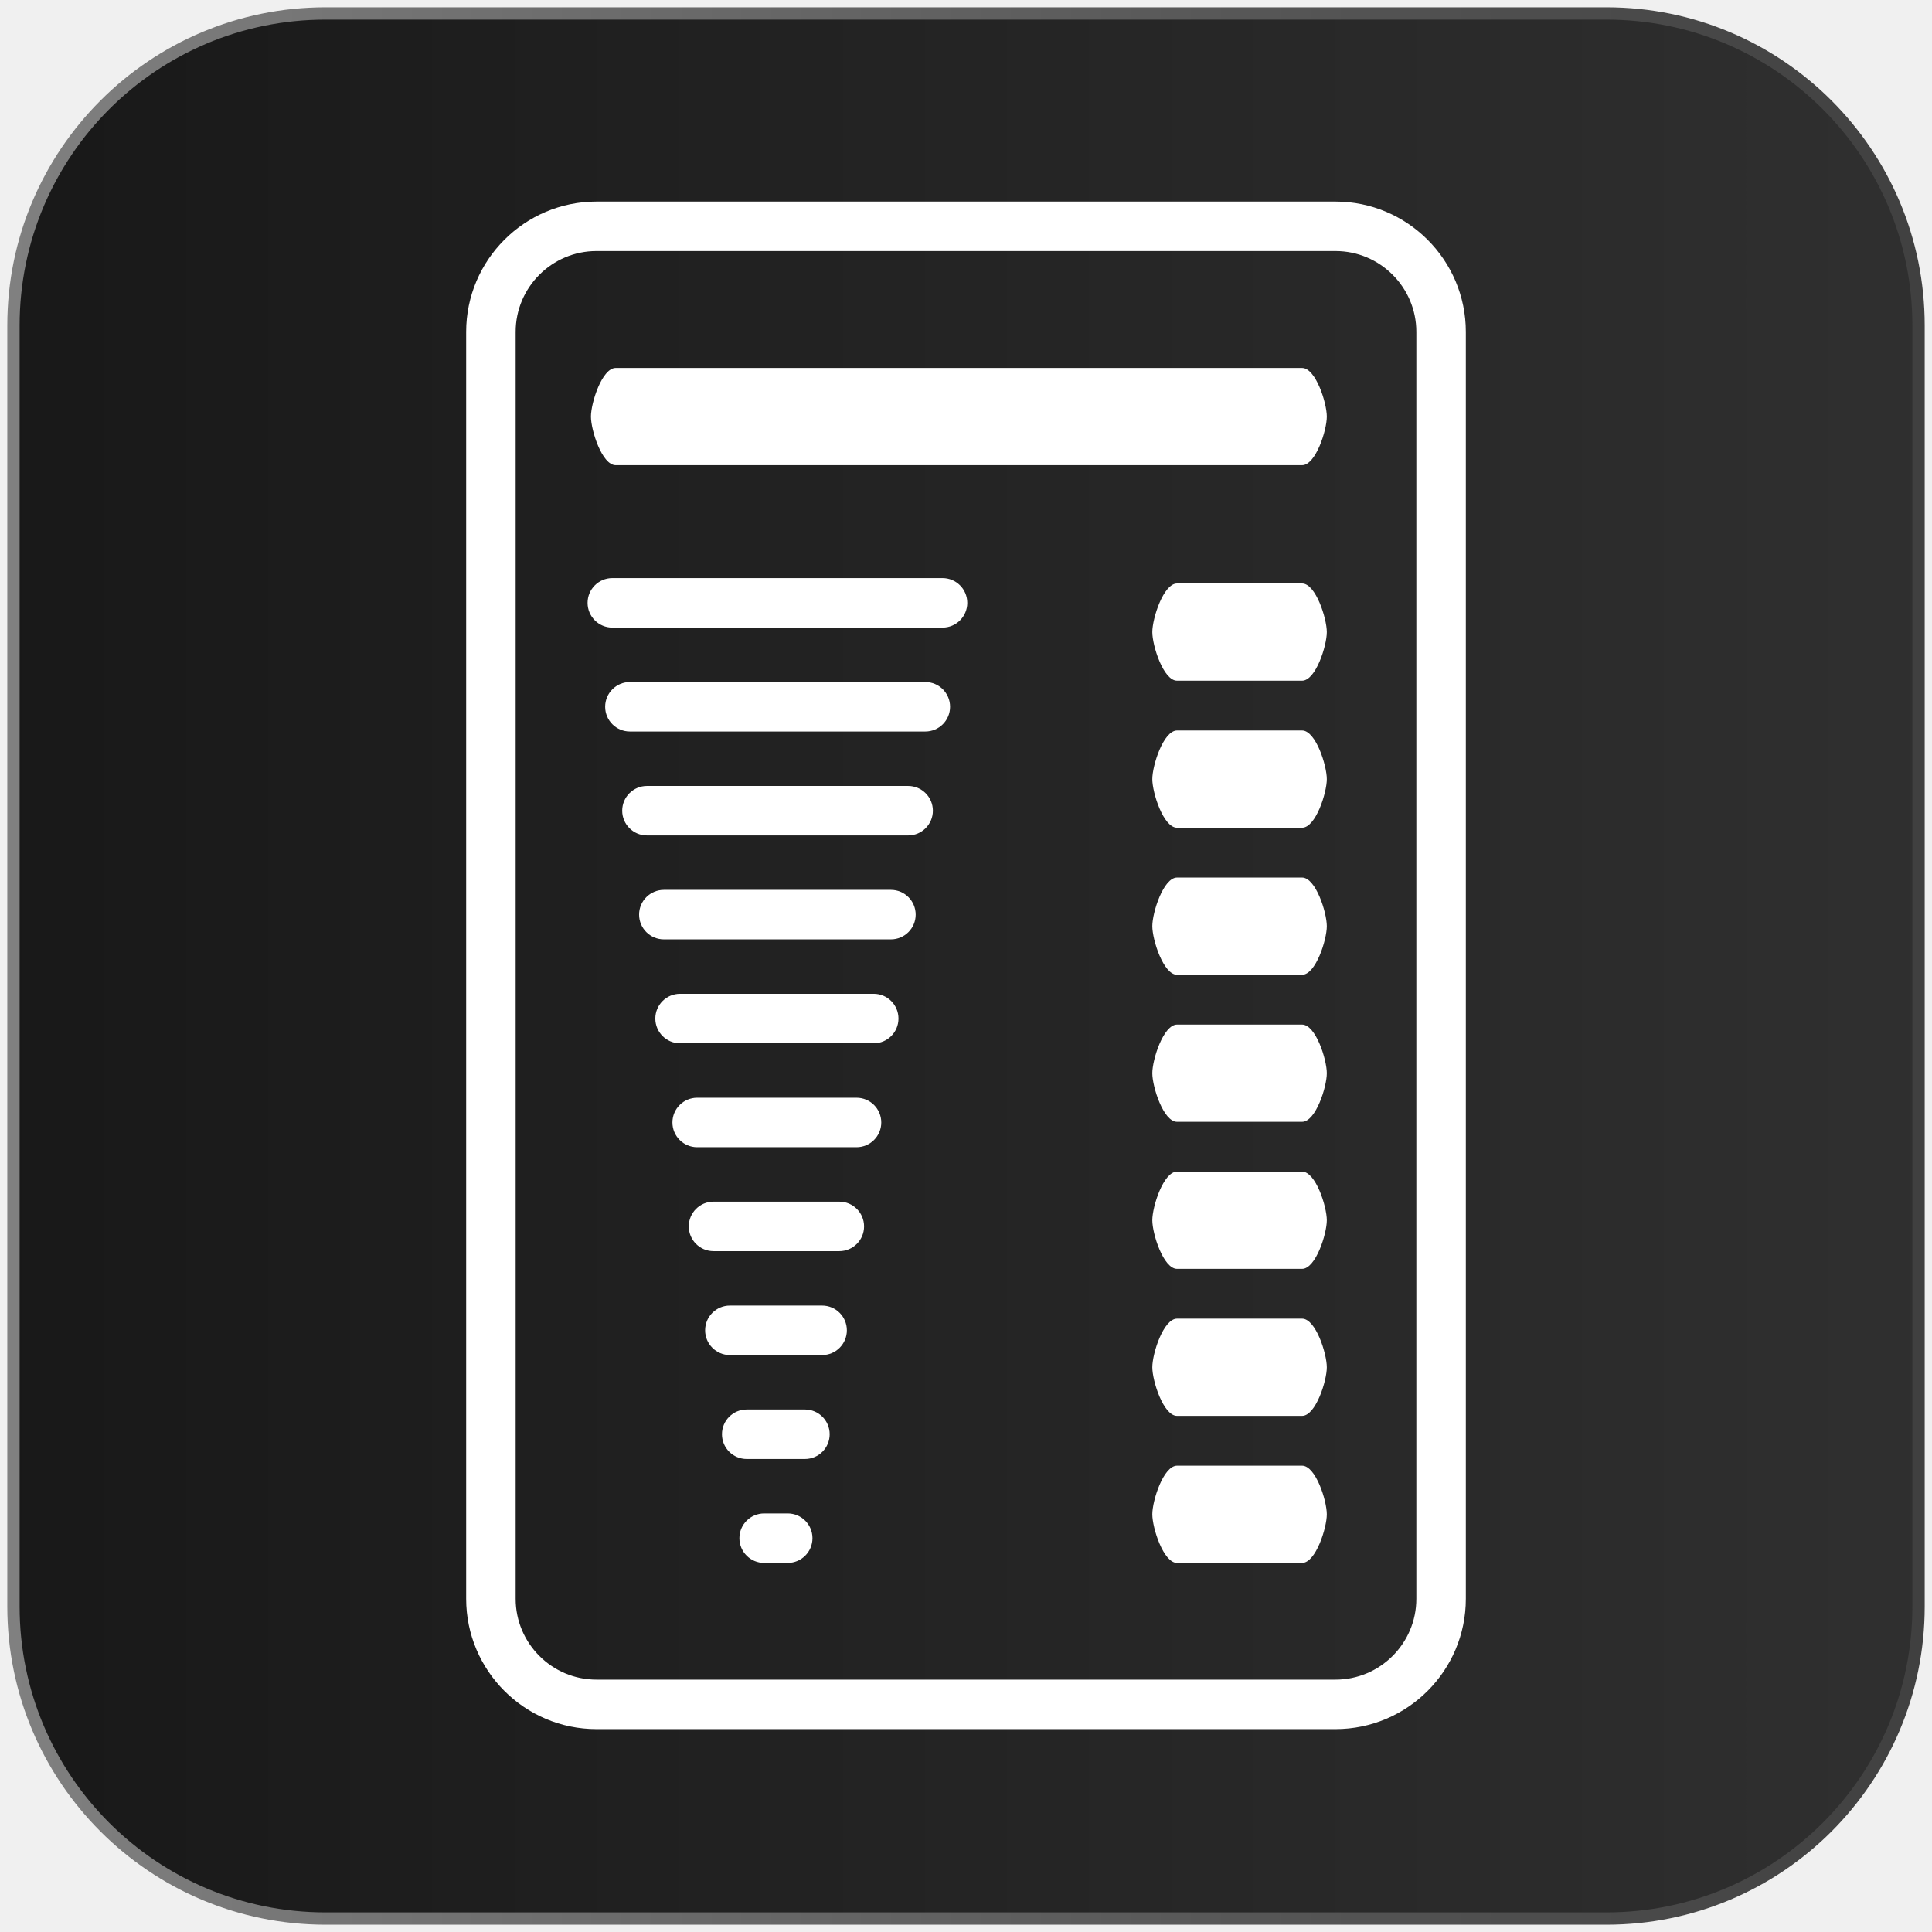
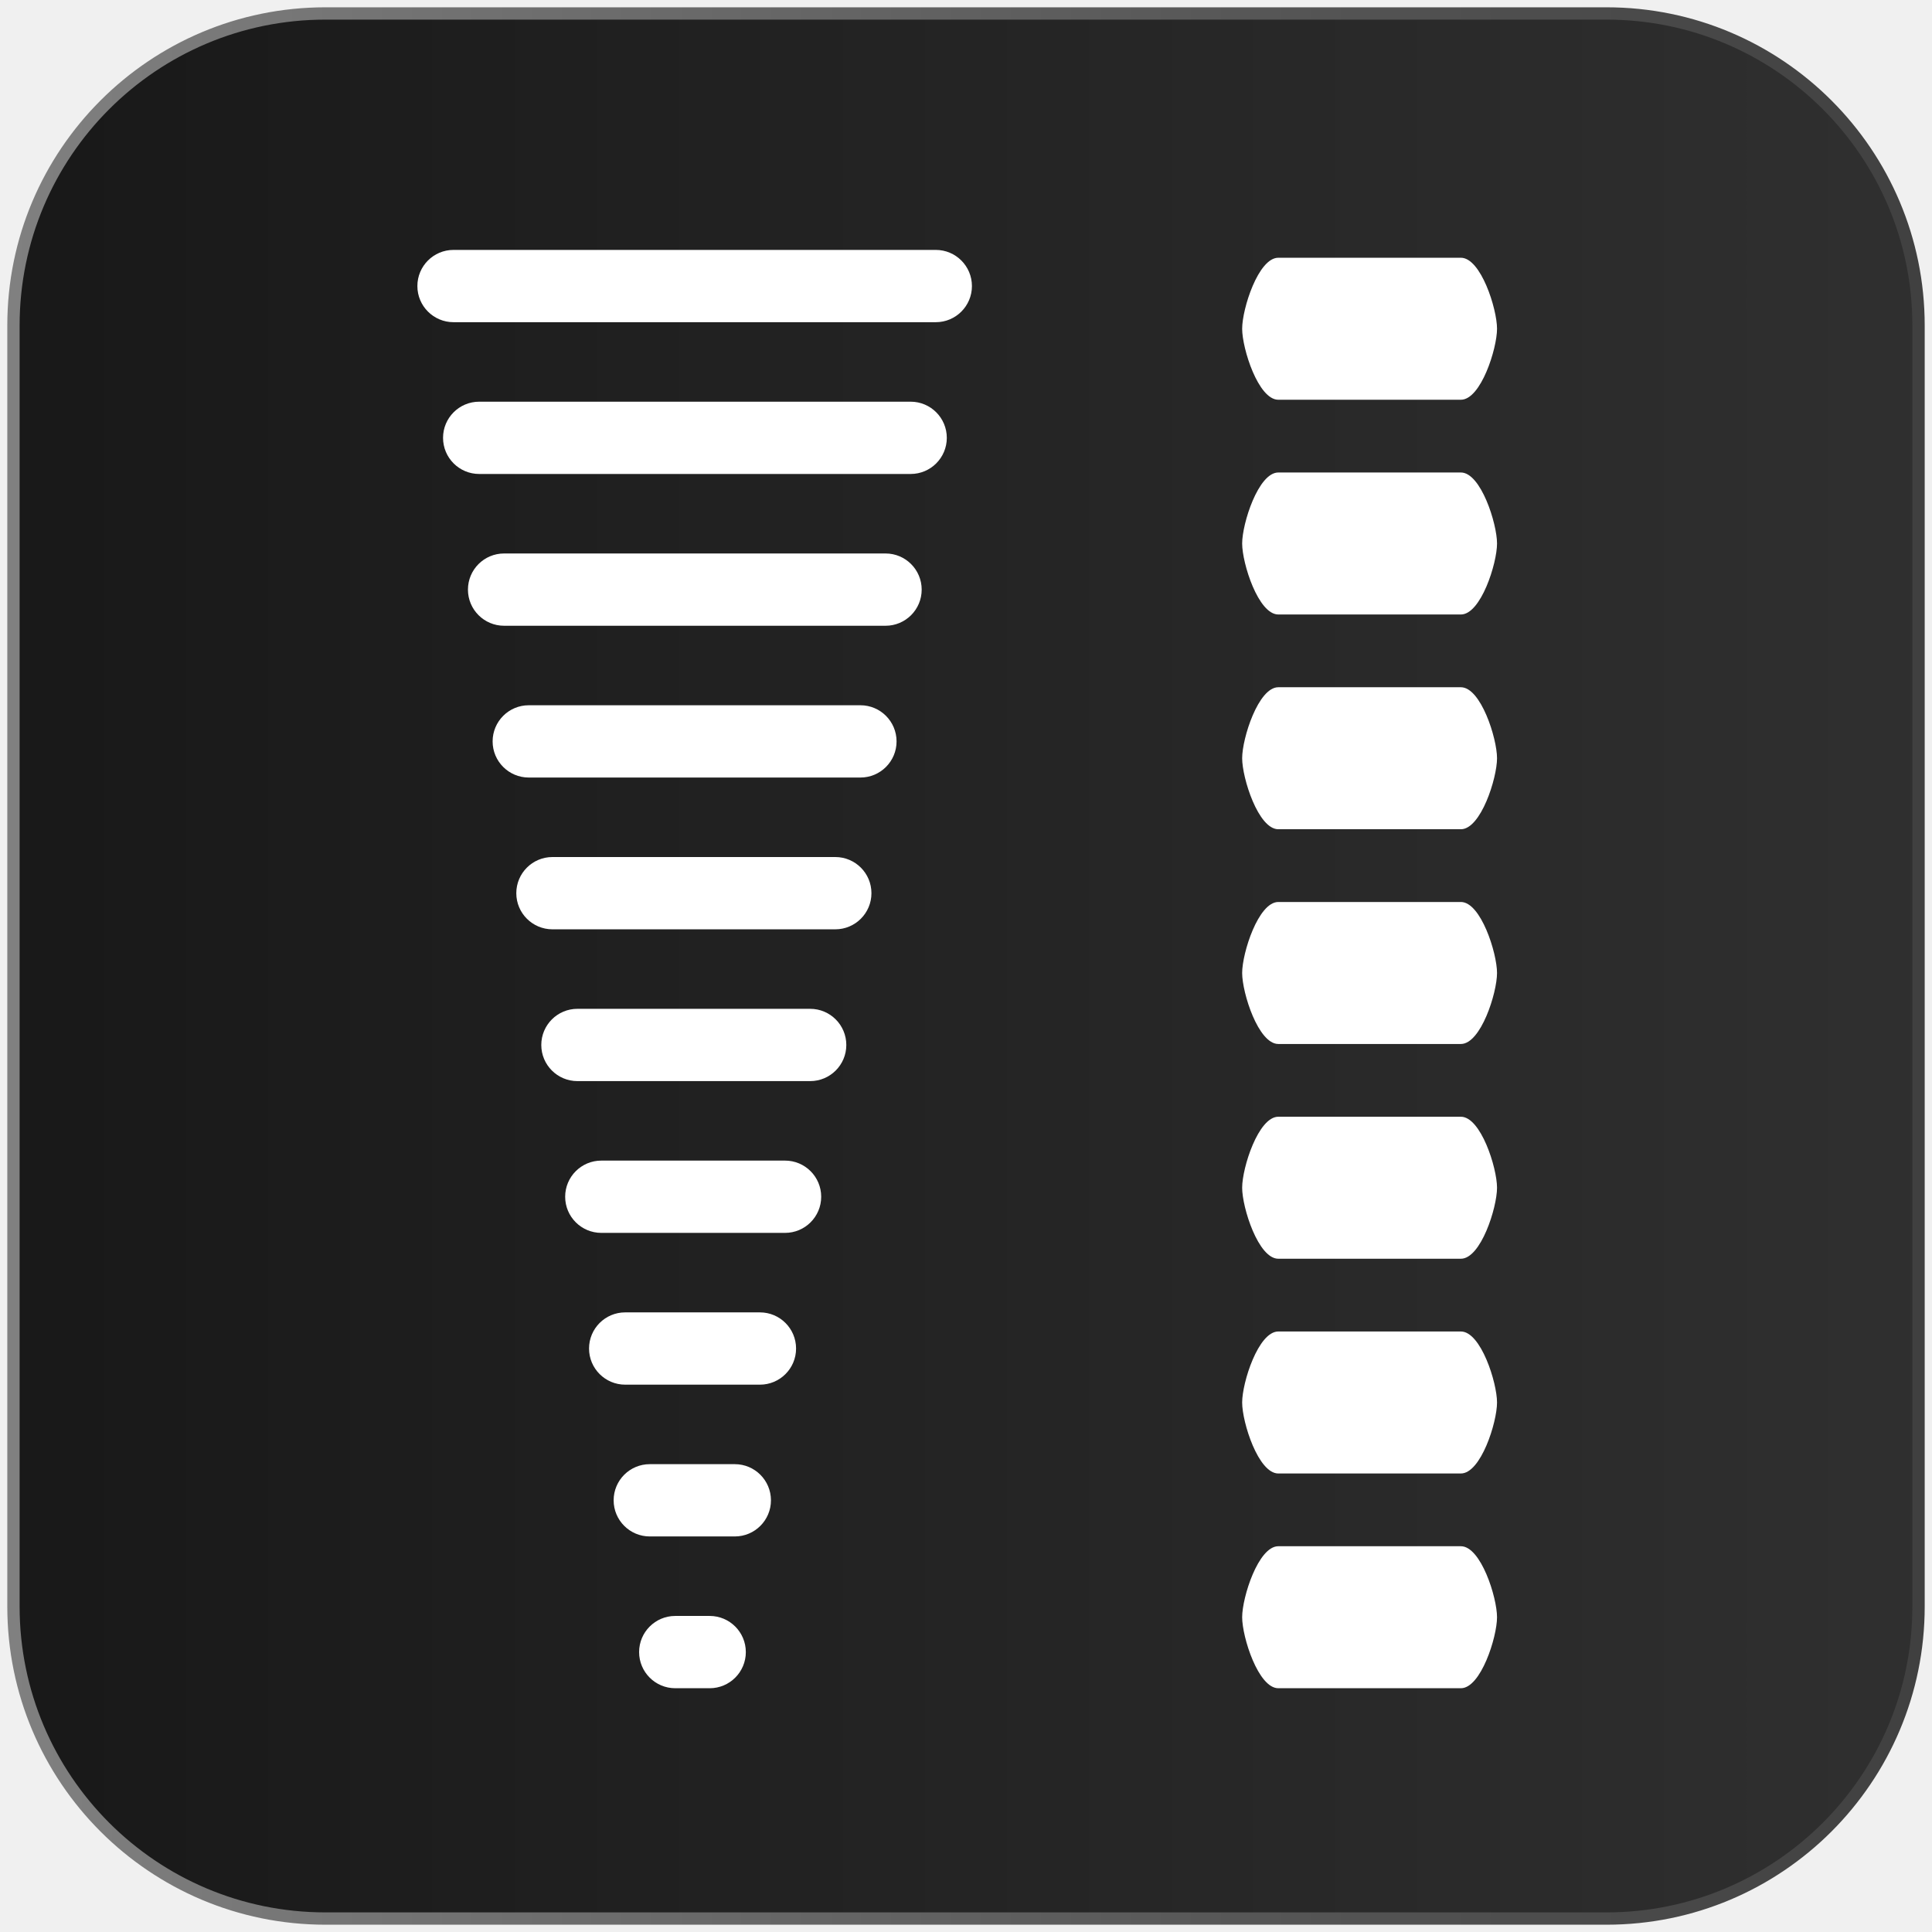
<svg xmlns="http://www.w3.org/2000/svg" xmlns:xlink="http://www.w3.org/1999/xlink" width="171.333mm" height="171.333mm" viewBox="0 0 607.087 607.087" id="svg2" version="1.1">
  <defs id="defs4">
    <linearGradient id="linearGradient4155">
      <stop style="stop-color:#000000;stop-opacity:1;" offset="0" id="stop4157" />
    </linearGradient>
    <linearGradient id="linearGradient4149">
      <stop style="stop-color:#000000;stop-opacity:1;" offset="0" id="stop4151" />
    </linearGradient>
    <linearGradient id="linearGradient4139">
      <stop style="stop-color:#2b2200;stop-opacity:1;" offset="0" id="stop4141" />
      <stop style="stop-color:#2b2200;stop-opacity:0;" offset="1" id="stop4143" />
    </linearGradient>
    <linearGradient xlink:href="#linearGradient895" id="linearGradient897" x1="325.631" y1="93.06" x2="925.631" y2="93.06" gradientUnits="userSpaceOnUse" gradientTransform="matrix(1.03212,0,0,1.03212,-20.0952,-2.989067)" />
    <linearGradient id="linearGradient895">
      <stop style="stop-color:#181818;stop-opacity:1;" offset="0" id="stop891" />
      <stop style="stop-color:#303030;stop-opacity:1;" offset="1" id="stop893" />
    </linearGradient>
    <linearGradient xlink:href="#linearGradient8256" id="linearGradient8258" x1="324.381" y1="93.06" x2="926.881" y2="93.06" gradientUnits="userSpaceOnUse" />
    <linearGradient id="linearGradient8256">
      <stop style="stop-color:#808080;stop-opacity:1;" offset="0" id="stop8254" />
      <stop style="stop-color:#404040;stop-opacity:1;" offset="1" id="stop8252" />
    </linearGradient>
  </defs>
  <g id="layer1" transform="translate(-65.22407,-173.7018)">
    <g id="g4165" transform="matrix(0.7071068,-0.7071068,0.7071068,0.7071068,-256.8632,384.1855)">
      <rect style="fill:url(#linearGradient897);fill-opacity:1;stroke:url(#linearGradient8258);stroke-width:3.87;stroke-miterlimit:4;stroke-dasharray:none;stroke-opacity:1" id="rect5645" width="598.63" height="598.63" x="326.316" y="-206.255" transform="rotate(45)" ry="98.051" rx="98.051" />
      <g transform="matrix(0.6187166,0.6187166,-0.6187166,0.6187166,382.8425,177.4861)" id="g14" />
      <g transform="matrix(0.6187166,0.6187166,-0.6187166,0.6187166,382.8425,177.4861)" id="g16" />
      <g transform="matrix(0.6187166,0.6187166,-0.6187166,0.6187166,382.8425,177.4861)" id="g18" />
      <g transform="matrix(0.6187166,0.6187166,-0.6187166,0.6187166,382.8425,177.4861)" id="g20" />
      <g transform="matrix(0.6187166,0.6187166,-0.6187166,0.6187166,382.8425,177.4861)" id="g22" />
      <g transform="matrix(0.6187166,0.6187166,-0.6187166,0.6187166,382.8425,177.4861)" id="g24" />
      <g transform="matrix(0.6187166,0.6187166,-0.6187166,0.6187166,382.8425,177.4861)" id="g26" />
      <g transform="matrix(0.6187166,0.6187166,-0.6187166,0.6187166,382.8425,177.4861)" id="g28" />
      <g transform="matrix(0.6187166,0.6187166,-0.6187166,0.6187166,382.8425,177.4861)" id="g30" />
      <g transform="matrix(0.6187166,0.6187166,-0.6187166,0.6187166,382.8425,177.4861)" id="g32" />
      <g transform="matrix(0.6187166,0.6187166,-0.6187166,0.6187166,382.8425,177.4861)" id="g34" />
      <g transform="matrix(0.6187166,0.6187166,-0.6187166,0.6187166,382.8425,177.4861)" id="g36" />
      <g transform="matrix(0.6187166,0.6187166,-0.6187166,0.6187166,382.8425,177.4861)" id="g38" />
      <g transform="matrix(0.6187166,0.6187166,-0.6187166,0.6187166,382.8425,177.4861)" id="g40" />
      <g transform="matrix(0.6187166,0.6187166,-0.6187166,0.6187166,382.8425,177.4861)" id="g42" />
-       <g transform="matrix(0.6629126,0.6629126,-0.6629126,0.6629126,376.7307,168.6333)" id="g6" style="fill:#ffffff;fill-opacity:1">
-         <g id="g4" style="fill:#ffffff;fill-opacity:1">
-           <path d="M 379.853,0 H 132.147 c -24.085,0 -43.68,19.595 -43.68,43.68 v 424.64 c 0,24.085 19.595,43.68 43.68,43.68 h 247.706 c 24.085,0 43.68,-19.595 43.68,-43.68 V 43.68 C 423.533,19.595 403.938,0 379.853,0 Z m 27.093,468.32 c 0,14.939 -12.154,27.093 -27.093,27.093 H 132.147 c -14.939,0 -27.093,-12.154 -27.093,-27.093 V 43.68 c 0,-14.939 12.154,-27.093 27.093,-27.093 h 247.706 c 14.939,0 27.093,12.154 27.093,27.093 z" id="path2" style="fill:#ffffff;fill-opacity:1" />
+       <g id="g1" transform="matrix(1.460484,0,0,1.460484,-139.2789,-266.3454)">
+         <g transform="matrix(0.6629126,0.6629126,-0.6629126,0.6629126,335.5616,147.4398)" id="g72" style="font-variation-settings:normal;opacity:1;vector-effect:none;fill:#ffffff;fill-opacity:1;stroke-width:1;stroke-linecap:butt;stroke-linejoin:miter;stroke-miterlimit:4;stroke-dasharray:none;stroke-dashoffset:0;stroke-opacity:1;stop-color:#000000;stop-opacity:1">
+           <g id="g70" style="font-variation-settings:normal;vector-effect:none;fill:#ffffff;fill-opacity:1;stroke-width:1;stroke-linecap:butt;stroke-linejoin:miter;stroke-miterlimit:4;stroke-dasharray:none;stroke-dashoffset:0;stroke-opacity:1;stop-color:#000000;stop-opacity:1">
+             <path d="m 243.284,424.639 h -7.903 c -4.58,0 -8.294,3.713 -8.294,8.294 0,4.58 3.713,8.294 8.294,8.294 h 7.903 c 4.58,0 8.294,-3.713 8.294,-8.294 -0.001,-4.58 -3.714,-8.294 -8.294,-8.294 z" id="path68" style="font-variation-settings:normal;vector-effect:none;fill:#ffffff;fill-opacity:1;stroke-width:1;stroke-linecap:butt;stroke-linejoin:miter;stroke-miterlimit:4;stroke-dasharray:none;stroke-dashoffset:0;stroke-opacity:1;stop-color:#000000;stop-opacity:1" />
+           </g>
        </g>
+         <g id="g925" transform="matrix(0.6629126,0.6629126,-0.6629126,0.6629126,358.6531,124.3484)" style="fill:#ffffff;fill-opacity:1">
+           <g id="g923" style="fill:#ffffff;fill-opacity:1">
+             <path id="path921" d="m 249.05,424.639 h -19.514 c -4.58,0 -8.294,3.713 -8.294,8.294 0,4.58 3.713,8.294 8.294,8.294 h 19.514 c 4.58,0 8.294,-3.713 8.294,-8.294 -10e-4,-4.58 -3.714,-8.294 -8.294,-8.294 z" style="fill:#ffffff;fill-opacity:1" />
+           </g>
+         </g>
+         <g transform="matrix(0.6629126,0.6629126,-0.6629126,0.6629126,381.7446,101.2569)" id="g931" style="fill:#ffffff;fill-opacity:1">
+           <g id="g929" style="fill:#ffffff;fill-opacity:1">
+             <path d="m 254.815,424.639 h -30.924 c -4.58,0 -8.294,3.713 -8.294,8.294 0,4.58 3.713,8.294 8.294,8.294 h 30.924 c 4.58,0 8.294,-3.713 8.294,-8.294 -10e-4,-4.58 -3.714,-8.294 -8.294,-8.294 z" id="path927" style="fill:#ffffff;fill-opacity:1" />
+           </g>
+         </g>
+         <g id="g937" transform="matrix(0.6629126,0.6629126,-0.6629126,0.6629126,404.836,78.16557)" style="fill:#ffffff;fill-opacity:1">
+           <g id="g935" style="fill:#ffffff;fill-opacity:1">
+             <path id="path933" d="m 260.581,424.639 h -42.17 c -4.58,0 -8.294,3.713 -8.294,8.294 0,4.58 3.713,8.294 8.294,8.294 h 42.17 c 4.58,0 8.294,-3.713 8.294,-8.294 -0.001,-4.58 -3.714,-8.294 -8.294,-8.294 z" style="fill:#ffffff;fill-opacity:1" />
+           </g>
+         </g>
+         <g id="g925-5" transform="matrix(0.6629126,0.6629126,-0.6629126,0.6629126,427.9275,55.07414)" style="fill:#ffffff;fill-opacity:1">
+           <g id="g923-7" style="fill:#ffffff;fill-opacity:1">
+             <path id="path921-6" d="m 266.346,424.639 h -53.415 c -4.58,0 -8.294,3.713 -8.294,8.294 0,4.58 3.713,8.294 8.294,8.294 h 53.415 c 4.58,0 8.294,-3.713 8.294,-8.294 -0.001,-4.58 -3.714,-8.294 -8.294,-8.294 z" style="fill:#ffffff;fill-opacity:1" />
+           </g>
+         </g>
+         <g transform="matrix(0.6629126,0.6629126,-0.6629126,0.6629126,451.0189,31.98269)" id="g931-1" style="fill:#ffffff;fill-opacity:1">
+           <g id="g929-9" style="fill:#ffffff;fill-opacity:1">
+             <path d="m 272.112,424.639 h -64.915 c -4.58,0 -8.294,3.713 -8.294,8.294 0,4.58 3.713,8.294 8.294,8.294 h 64.915 c 4.58,0 8.294,-3.713 8.294,-8.294 -10e-4,-4.58 -3.714,-8.294 -8.294,-8.294 z" id="path927-6" style="fill:#ffffff;fill-opacity:1" />
+           </g>
+         </g>
+         <g id="g937-8" transform="matrix(0.6629126,0.6629126,-0.6629126,0.6629126,474.1104,8.891242)" style="fill:#ffffff;fill-opacity:1">
+           <g id="g935-1" style="fill:#ffffff;fill-opacity:1">
+             <path id="path933-7" d="m 277.877,424.639 h -76.115 c -4.58,0 -8.294,3.713 -8.294,8.294 0,4.58 3.713,8.294 8.294,8.294 h 76.115 c 4.58,0 8.294,-3.713 8.294,-8.294 -0.001,-4.58 -3.714,-8.294 -8.294,-8.294 z" style="fill:#ffffff;fill-opacity:1" />
+           </g>
+         </g>
+         <g id="g925-5-9" transform="matrix(0.6629126,0.6629126,-0.6629126,0.6629126,497.2018,-14.20021)" style="fill:#ffffff;fill-opacity:1">
+           <g id="g923-7-6" style="fill:#ffffff;fill-opacity:1">
+             <path id="path921-6-7" d="m 283.643,424.639 h -87.543 c -4.58,0 -8.294,3.713 -8.294,8.294 0,4.58 3.713,8.294 8.294,8.294 h 87.543 c 4.58,0 8.294,-3.713 8.294,-8.294 -10e-4,-4.58 -3.714,-8.294 -8.294,-8.294 z" style="fill:#ffffff;fill-opacity:1" />
+           </g>
+         </g>
+         <g transform="matrix(0.6629126,0.6629126,-0.6629126,0.6629126,520.2933,-37.29166)" id="g931-1-8" style="fill:#ffffff;fill-opacity:1">
+           <g id="g929-9-5" style="fill:#ffffff;fill-opacity:1">
+             <path d="m 289.408,424.639 h -99.023 c -4.58,0 -8.294,3.713 -8.294,8.294 0,4.58 3.713,8.294 8.294,8.294 h 99.023 c 4.58,0 8.294,-3.713 8.294,-8.294 -0.001,-4.58 -3.714,-8.294 -8.294,-8.294 z" id="path927-6-6" style="fill:#ffffff;fill-opacity:1" />
+           </g>
+         </g>
+         <g id="g937-8-0" transform="matrix(0.6629126,0.6629126,-0.6629126,0.6629126,543.3847,-60.38311)" style="fill:#ffffff;fill-opacity:1">
+           <g id="g935-1-5" style="fill:#ffffff;fill-opacity:1">
+             <path id="path933-7-7" d="M 295.174,424.639 H 184.494 c -4.58,0 -8.294,3.713 -8.294,8.294 0,4.58 3.713,8.294 8.294,8.294 h 110.68 c 4.58,0 8.294,-3.713 8.294,-8.294 -10e-4,-4.58 -3.714,-8.294 -8.294,-8.294 z" style="fill:#ffffff;fill-opacity:1" />
+           </g>
+         </g>
+         <g transform="matrix(0.6629126,0.6629126,-0.6629126,0.6629126,427.3073,239.1855)" id="g72-1" style="fill:#ffffff;fill-opacity:1">
+           <g id="g70-0" style="fill:#ffffff;fill-opacity:1">
+             <path d="m 277.284,408.639 h -41.903 c -4.58,0 -8.294,11.713 -8.294,16.294 0,4.58 3.713,16.294 8.294,16.294 h 41.903 c 4.58,0 8.294,-11.713 8.294,-16.294 -0.001,-4.58 -3.714,-16.294 -8.294,-16.294 z" id="path68-0" style="fill:#ffffff;fill-opacity:1" />
+           </g>
+         </g>
+         <path d="m 372.901,661.222 -27.778,-27.778 c -3.036,-3.036 -13.263,2.267 -16.3,5.303 -3.036,3.036 -8.34,13.263 -5.303,16.3 l 27.778,27.778 c 3.036,3.036 13.263,-2.266 16.3,-5.303 3.035,-3.037 8.339,-13.264 5.303,-16.3 z" id="path68-0-2" style="fill:#ffffff;fill-opacity:1;stroke-width:0.938" />
+         <path d="M 405.572,628.551 377.794,600.773 c -3.036,-3.036 -13.263,2.267 -16.3,5.303 -3.036,3.036 -8.34,13.263 -5.303,16.3 l 27.778,27.778 c 3.036,3.036 13.263,-2.266 16.3,-5.303 3.035,-3.037 8.339,-13.264 5.303,-16.3 z" id="path68-0-2-9" style="fill:#ffffff;fill-opacity:1;stroke-width:0.938" />
+         <path d="m 438.243,595.88 -27.778,-27.778 c -3.036,-3.036 -13.263,2.267 -16.3,5.303 -3.036,3.036 -8.34,13.263 -5.303,16.3 l 27.778,27.778 c 3.036,3.036 13.263,-2.266 16.3,-5.303 3.035,-3.037 8.339,-13.264 5.303,-16.3 z" id="path68-0-2-1" style="fill:#ffffff;fill-opacity:1;stroke-width:0.938" />
+         <path d="M 470.914,563.21 443.136,535.432 c -3.036,-3.036 -13.263,2.267 -16.3,5.303 -3.036,3.036 -8.34,13.263 -5.303,16.3 l 27.778,27.778 c 3.036,3.036 13.263,-2.266 16.3,-5.303 3.035,-3.037 8.339,-13.264 5.303,-16.3 z" id="path68-0-2-9-5" style="fill:#ffffff;fill-opacity:1;stroke-width:0.938" />
+         <path d="m 503.585,530.539 -27.778,-27.778 c -3.036,-3.036 -13.263,2.267 -16.3,5.303 -3.036,3.036 -8.34,13.263 -5.303,16.3 l 27.778,27.778 c 3.036,3.036 13.263,-2.266 16.3,-5.303 3.035,-3.037 8.339,-13.264 5.303,-16.3 z" id="path68-0-2-18" style="fill:#ffffff;fill-opacity:1;stroke-width:0.938" />
+         <path d="m 536.256,497.868 -27.778,-27.778 c -3.036,-3.036 -13.263,2.267 -16.3,5.303 -3.036,3.036 -8.34,13.263 -5.303,16.3 l 27.778,27.778 c 3.036,3.036 13.263,-2.266 16.3,-5.303 3.035,-3.037 8.339,-13.264 5.303,-16.3 z" id="path68-0-2-9-9" style="fill:#ffffff;fill-opacity:1;stroke-width:0.938" />
      </g>
-       <g transform="matrix(0.6629126,0.6629126,-0.6629126,0.6629126,335.5616,147.4398)" id="g72" style="font-variation-settings:normal;opacity:1;vector-effect:none;fill:#ffffff;fill-opacity:1;stroke-width:1;stroke-linecap:butt;stroke-linejoin:miter;stroke-miterlimit:4;stroke-dasharray:none;stroke-dashoffset:0;stroke-opacity:1;stop-color:#000000;stop-opacity:1">
-         <g id="g70" style="font-variation-settings:normal;vector-effect:none;fill:#ffffff;fill-opacity:1;stroke-width:1;stroke-linecap:butt;stroke-linejoin:miter;stroke-miterlimit:4;stroke-dasharray:none;stroke-dashoffset:0;stroke-opacity:1;stop-color:#000000;stop-opacity:1">
-           <path d="m 243.284,424.639 h -7.903 c -4.58,0 -8.294,3.713 -8.294,8.294 0,4.58 3.713,8.294 8.294,8.294 h 7.903 c 4.58,0 8.294,-3.713 8.294,-8.294 -0.001,-4.58 -3.714,-8.294 -8.294,-8.294 z" id="path68" style="font-variation-settings:normal;vector-effect:none;fill:#ffffff;fill-opacity:1;stroke-width:1;stroke-linecap:butt;stroke-linejoin:miter;stroke-miterlimit:4;stroke-dasharray:none;stroke-dashoffset:0;stroke-opacity:1;stop-color:#000000;stop-opacity:1" />
-         </g>
-       </g>
-       <g id="g925" transform="matrix(0.6629126,0.6629126,-0.6629126,0.6629126,358.6531,124.3484)" style="fill:#ffffff;fill-opacity:1">
-         <g id="g923" style="fill:#ffffff;fill-opacity:1">
-           <path id="path921" d="m 249.05,424.639 h -19.514 c -4.58,0 -8.294,3.713 -8.294,8.294 0,4.58 3.713,8.294 8.294,8.294 h 19.514 c 4.58,0 8.294,-3.713 8.294,-8.294 -10e-4,-4.58 -3.714,-8.294 -8.294,-8.294 z" style="fill:#ffffff;fill-opacity:1" />
-         </g>
-       </g>
-       <g transform="matrix(0.6629126,0.6629126,-0.6629126,0.6629126,381.7446,101.2569)" id="g931" style="fill:#ffffff;fill-opacity:1">
-         <g id="g929" style="fill:#ffffff;fill-opacity:1">
-           <path d="m 254.815,424.639 h -30.924 c -4.58,0 -8.294,3.713 -8.294,8.294 0,4.58 3.713,8.294 8.294,8.294 h 30.924 c 4.58,0 8.294,-3.713 8.294,-8.294 -10e-4,-4.58 -3.714,-8.294 -8.294,-8.294 z" id="path927" style="fill:#ffffff;fill-opacity:1" />
-         </g>
-       </g>
-       <g id="g937" transform="matrix(0.6629126,0.6629126,-0.6629126,0.6629126,404.836,78.16557)" style="fill:#ffffff;fill-opacity:1">
-         <g id="g935" style="fill:#ffffff;fill-opacity:1">
-           <path id="path933" d="m 260.581,424.639 h -42.17 c -4.58,0 -8.294,3.713 -8.294,8.294 0,4.58 3.713,8.294 8.294,8.294 h 42.17 c 4.58,0 8.294,-3.713 8.294,-8.294 -0.001,-4.58 -3.714,-8.294 -8.294,-8.294 z" style="fill:#ffffff;fill-opacity:1" />
-         </g>
-       </g>
-       <g id="g925-5" transform="matrix(0.6629126,0.6629126,-0.6629126,0.6629126,427.9275,55.07414)" style="fill:#ffffff;fill-opacity:1">
-         <g id="g923-7" style="fill:#ffffff;fill-opacity:1">
-           <path id="path921-6" d="m 266.346,424.639 h -53.415 c -4.58,0 -8.294,3.713 -8.294,8.294 0,4.58 3.713,8.294 8.294,8.294 h 53.415 c 4.58,0 8.294,-3.713 8.294,-8.294 -0.001,-4.58 -3.714,-8.294 -8.294,-8.294 z" style="fill:#ffffff;fill-opacity:1" />
-         </g>
-       </g>
-       <g transform="matrix(0.6629126,0.6629126,-0.6629126,0.6629126,451.0189,31.98269)" id="g931-1" style="fill:#ffffff;fill-opacity:1">
-         <g id="g929-9" style="fill:#ffffff;fill-opacity:1">
-           <path d="m 272.112,424.639 h -64.915 c -4.58,0 -8.294,3.713 -8.294,8.294 0,4.58 3.713,8.294 8.294,8.294 h 64.915 c 4.58,0 8.294,-3.713 8.294,-8.294 -10e-4,-4.58 -3.714,-8.294 -8.294,-8.294 z" id="path927-6" style="fill:#ffffff;fill-opacity:1" />
-         </g>
-       </g>
-       <g id="g937-8" transform="matrix(0.6629126,0.6629126,-0.6629126,0.6629126,474.1104,8.891242)" style="fill:#ffffff;fill-opacity:1">
-         <g id="g935-1" style="fill:#ffffff;fill-opacity:1">
-           <path id="path933-7" d="m 277.877,424.639 h -76.115 c -4.58,0 -8.294,3.713 -8.294,8.294 0,4.58 3.713,8.294 8.294,8.294 h 76.115 c 4.58,0 8.294,-3.713 8.294,-8.294 -0.001,-4.58 -3.714,-8.294 -8.294,-8.294 z" style="fill:#ffffff;fill-opacity:1" />
-         </g>
-       </g>
-       <g id="g925-5-9" transform="matrix(0.6629126,0.6629126,-0.6629126,0.6629126,497.2018,-14.20021)" style="fill:#ffffff;fill-opacity:1">
-         <g id="g923-7-6" style="fill:#ffffff;fill-opacity:1">
-           <path id="path921-6-7" d="m 283.643,424.639 h -87.543 c -4.58,0 -8.294,3.713 -8.294,8.294 0,4.58 3.713,8.294 8.294,8.294 h 87.543 c 4.58,0 8.294,-3.713 8.294,-8.294 -10e-4,-4.58 -3.714,-8.294 -8.294,-8.294 z" style="fill:#ffffff;fill-opacity:1" />
-         </g>
-       </g>
-       <g transform="matrix(0.6629126,0.6629126,-0.6629126,0.6629126,520.2933,-37.29166)" id="g931-1-8" style="fill:#ffffff;fill-opacity:1">
-         <g id="g929-9-5" style="fill:#ffffff;fill-opacity:1">
-           <path d="m 289.408,424.639 h -99.023 c -4.58,0 -8.294,3.713 -8.294,8.294 0,4.58 3.713,8.294 8.294,8.294 h 99.023 c 4.58,0 8.294,-3.713 8.294,-8.294 -0.001,-4.58 -3.714,-8.294 -8.294,-8.294 z" id="path927-6-6" style="fill:#ffffff;fill-opacity:1" />
-         </g>
-       </g>
-       <g id="g937-8-0" transform="matrix(0.6629126,0.6629126,-0.6629126,0.6629126,543.3847,-60.38311)" style="fill:#ffffff;fill-opacity:1">
-         <g id="g935-1-5" style="fill:#ffffff;fill-opacity:1">
-           <path id="path933-7-7" d="M 295.174,424.639 H 184.494 c -4.58,0 -8.294,3.713 -8.294,8.294 0,4.58 3.713,8.294 8.294,8.294 h 110.68 c 4.58,0 8.294,-3.713 8.294,-8.294 -10e-4,-4.58 -3.714,-8.294 -8.294,-8.294 z" style="fill:#ffffff;fill-opacity:1" />
-         </g>
-       </g>
-       <g transform="matrix(0.6629126,0.6629126,-0.6629126,0.6629126,427.3073,239.1855)" id="g72-1" style="fill:#ffffff;fill-opacity:1">
-         <g id="g70-0" style="fill:#ffffff;fill-opacity:1">
-           <path d="m 277.284,408.639 h -41.903 c -4.58,0 -8.294,11.713 -8.294,16.294 0,4.58 3.713,16.294 8.294,16.294 h 41.903 c 4.58,0 8.294,-11.713 8.294,-16.294 -0.001,-4.58 -3.714,-16.294 -8.294,-16.294 z" id="path68-0" style="fill:#ffffff;fill-opacity:1" />
-         </g>
-       </g>
-       <path d="m 372.901,661.222 -27.778,-27.778 c -3.036,-3.036 -13.263,2.267 -16.3,5.303 -3.036,3.036 -8.34,13.263 -5.303,16.3 l 27.778,27.778 c 3.036,3.036 13.263,-2.266 16.3,-5.303 3.035,-3.037 8.339,-13.264 5.303,-16.3 z" id="path68-0-2" style="fill:#ffffff;fill-opacity:1;stroke-width:0.938" />
-       <path d="M 405.572,628.551 377.794,600.773 c -3.036,-3.036 -13.263,2.267 -16.3,5.303 -3.036,3.036 -8.34,13.263 -5.303,16.3 l 27.778,27.778 c 3.036,3.036 13.263,-2.266 16.3,-5.303 3.035,-3.037 8.339,-13.264 5.303,-16.3 z" id="path68-0-2-9" style="fill:#ffffff;fill-opacity:1;stroke-width:0.938" />
-       <path d="m 438.243,595.88 -27.778,-27.778 c -3.036,-3.036 -13.263,2.267 -16.3,5.303 -3.036,3.036 -8.34,13.263 -5.303,16.3 l 27.778,27.778 c 3.036,3.036 13.263,-2.266 16.3,-5.303 3.035,-3.037 8.339,-13.264 5.303,-16.3 z" id="path68-0-2-1" style="fill:#ffffff;fill-opacity:1;stroke-width:0.938" />
-       <path d="M 470.914,563.21 443.136,535.432 c -3.036,-3.036 -13.263,2.267 -16.3,5.303 -3.036,3.036 -8.34,13.263 -5.303,16.3 l 27.778,27.778 c 3.036,3.036 13.263,-2.266 16.3,-5.303 3.035,-3.037 8.339,-13.264 5.303,-16.3 z" id="path68-0-2-9-5" style="fill:#ffffff;fill-opacity:1;stroke-width:0.938" />
-       <path d="m 503.585,530.539 -27.778,-27.778 c -3.036,-3.036 -13.263,2.267 -16.3,5.303 -3.036,3.036 -8.34,13.263 -5.303,16.3 l 27.778,27.778 c 3.036,3.036 13.263,-2.266 16.3,-5.303 3.035,-3.037 8.339,-13.264 5.303,-16.3 z" id="path68-0-2-18" style="fill:#ffffff;fill-opacity:1;stroke-width:0.938" />
-       <path d="m 536.256,497.868 -27.778,-27.778 c -3.036,-3.036 -13.263,2.267 -16.3,5.303 -3.036,3.036 -8.34,13.263 -5.303,16.3 l 27.778,27.778 c 3.036,3.036 13.263,-2.266 16.3,-5.303 3.035,-3.037 8.339,-13.264 5.303,-16.3 z" id="path68-0-2-9-9" style="fill:#ffffff;fill-opacity:1;stroke-width:0.938" />
-       <path d="M 584.138,449.985 431.626,297.473 c -3.036,-3.036 -13.263,2.267 -16.3,5.303 -3.036,3.036 -8.34,13.263 -5.303,16.3 l 152.512,152.512 c 3.036,3.036 13.263,-2.266 16.3,-5.303 3.035,-3.037 8.339,-13.264 5.303,-16.3 z" id="path68-0-2-9-9-5" style="fill:#ffffff;fill-opacity:1;stroke-width:0.938" />
    </g>
  </g>
</svg>
